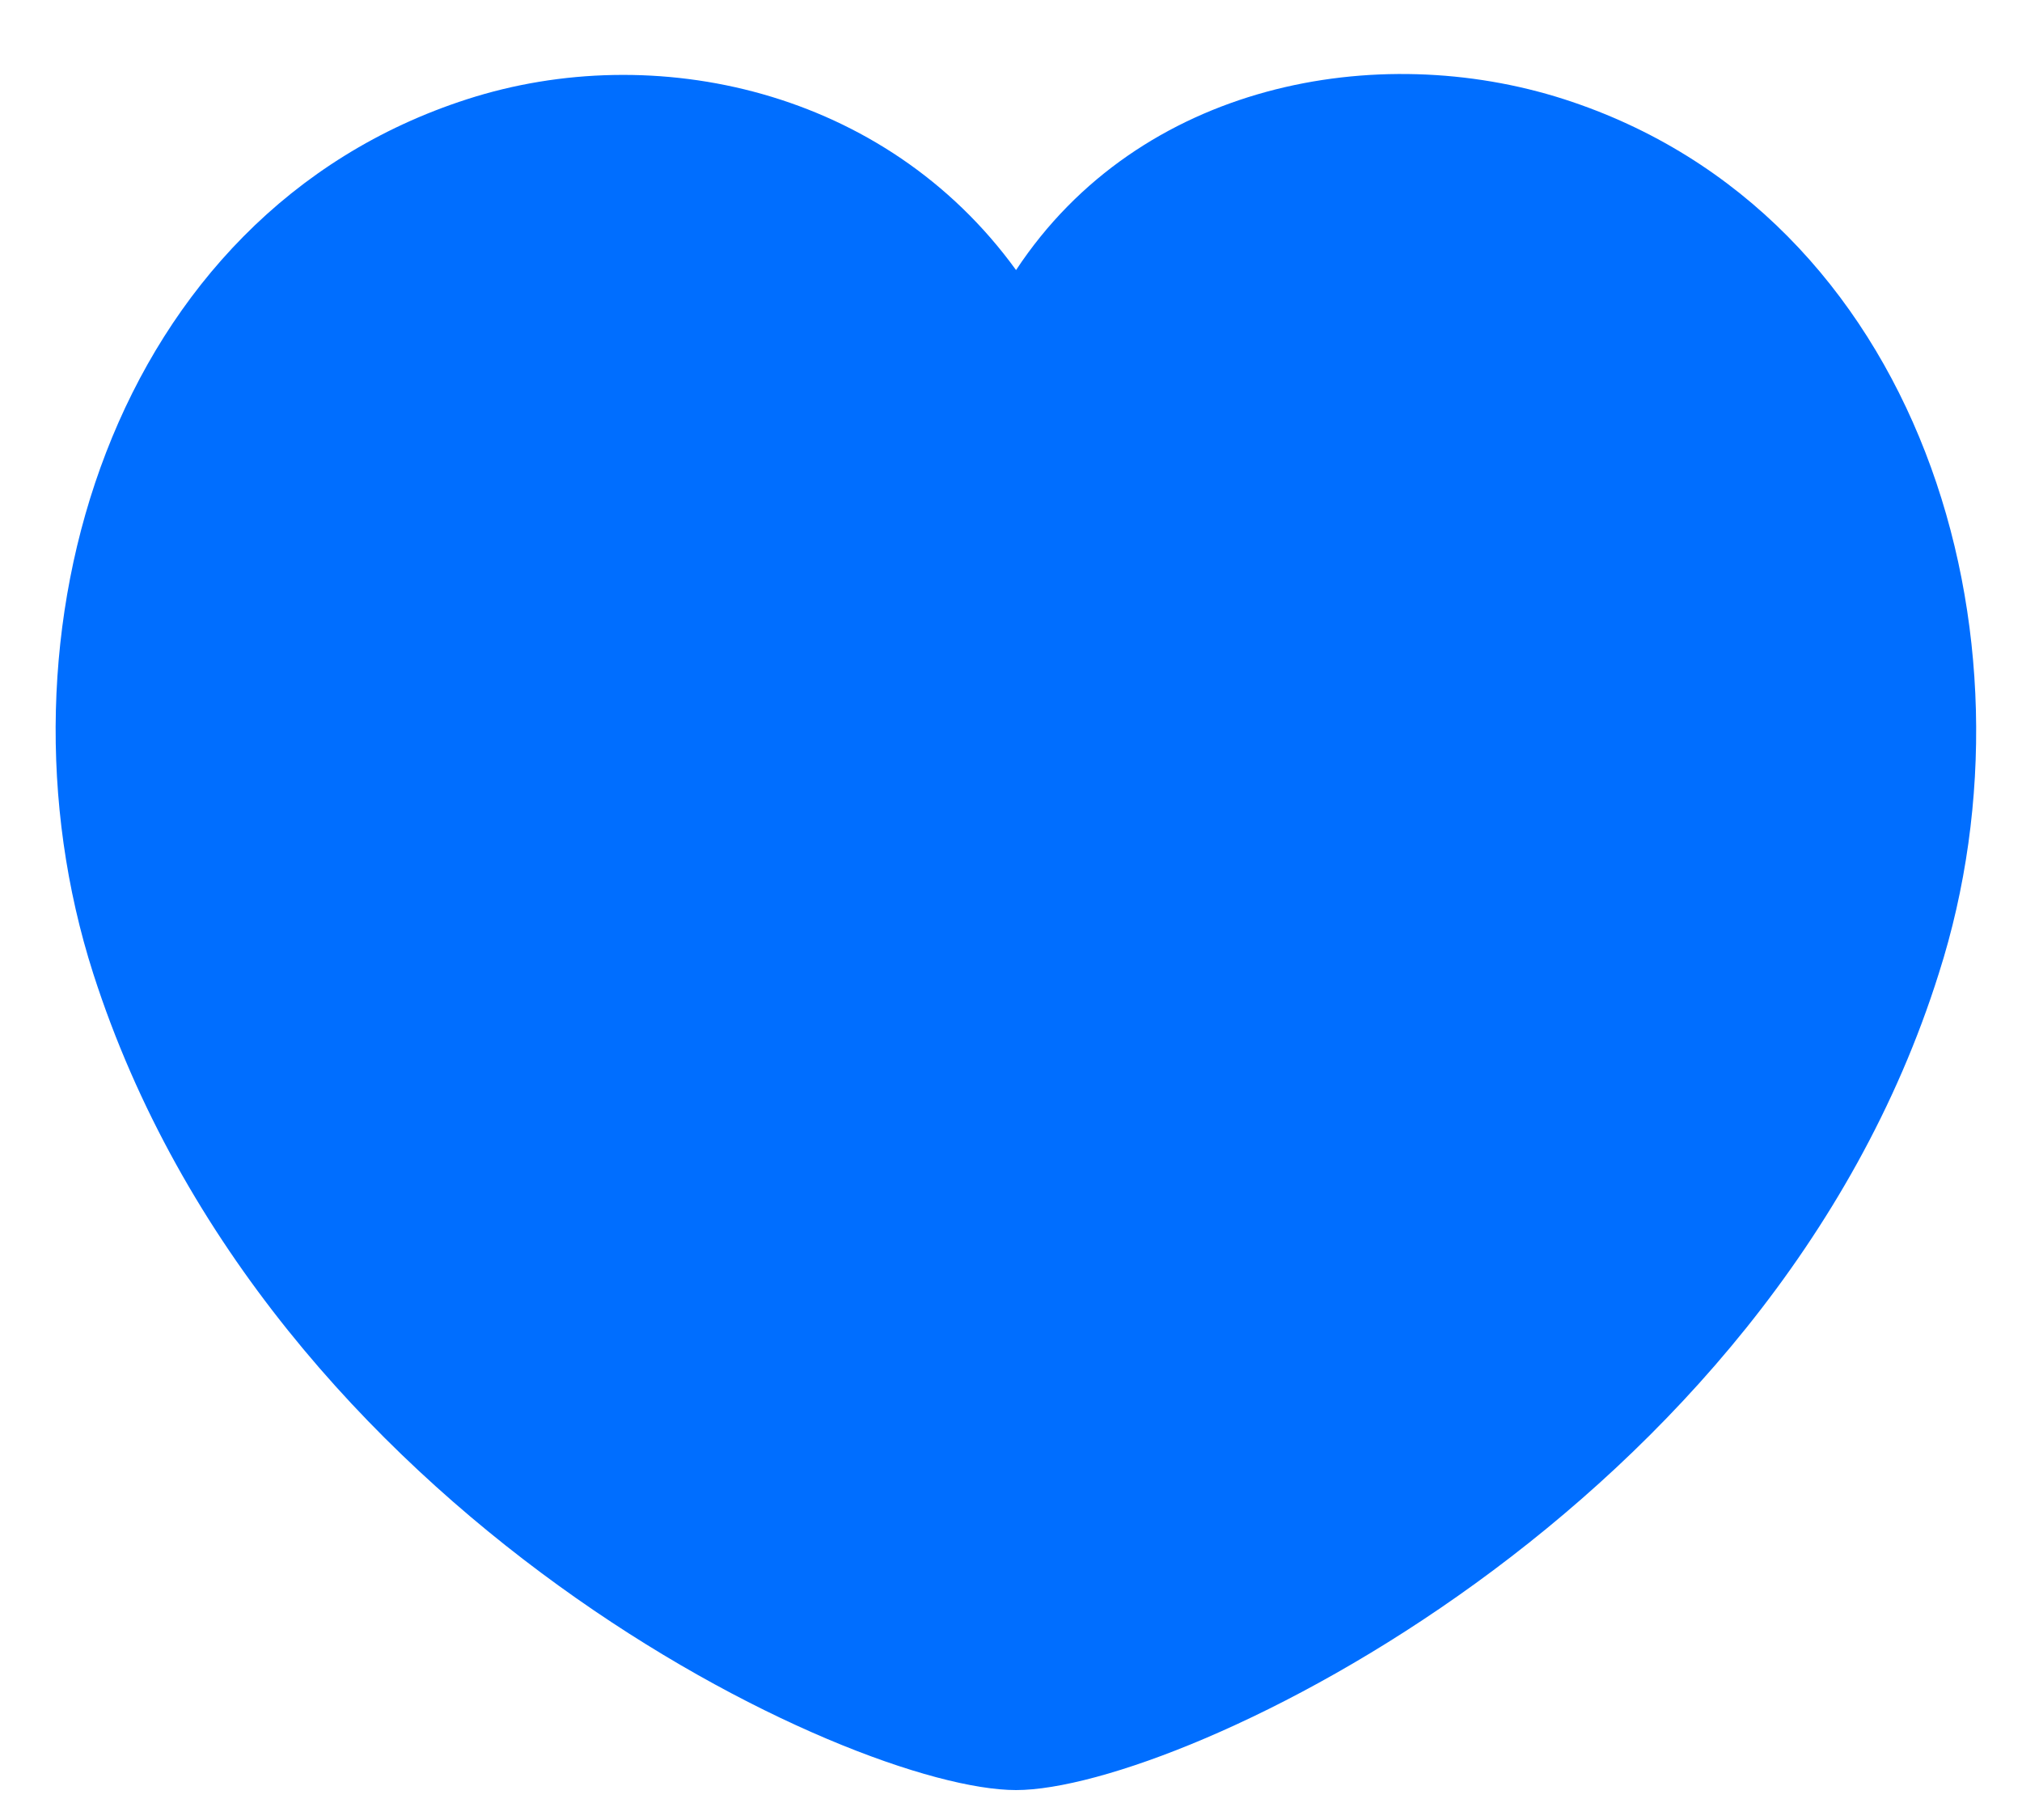
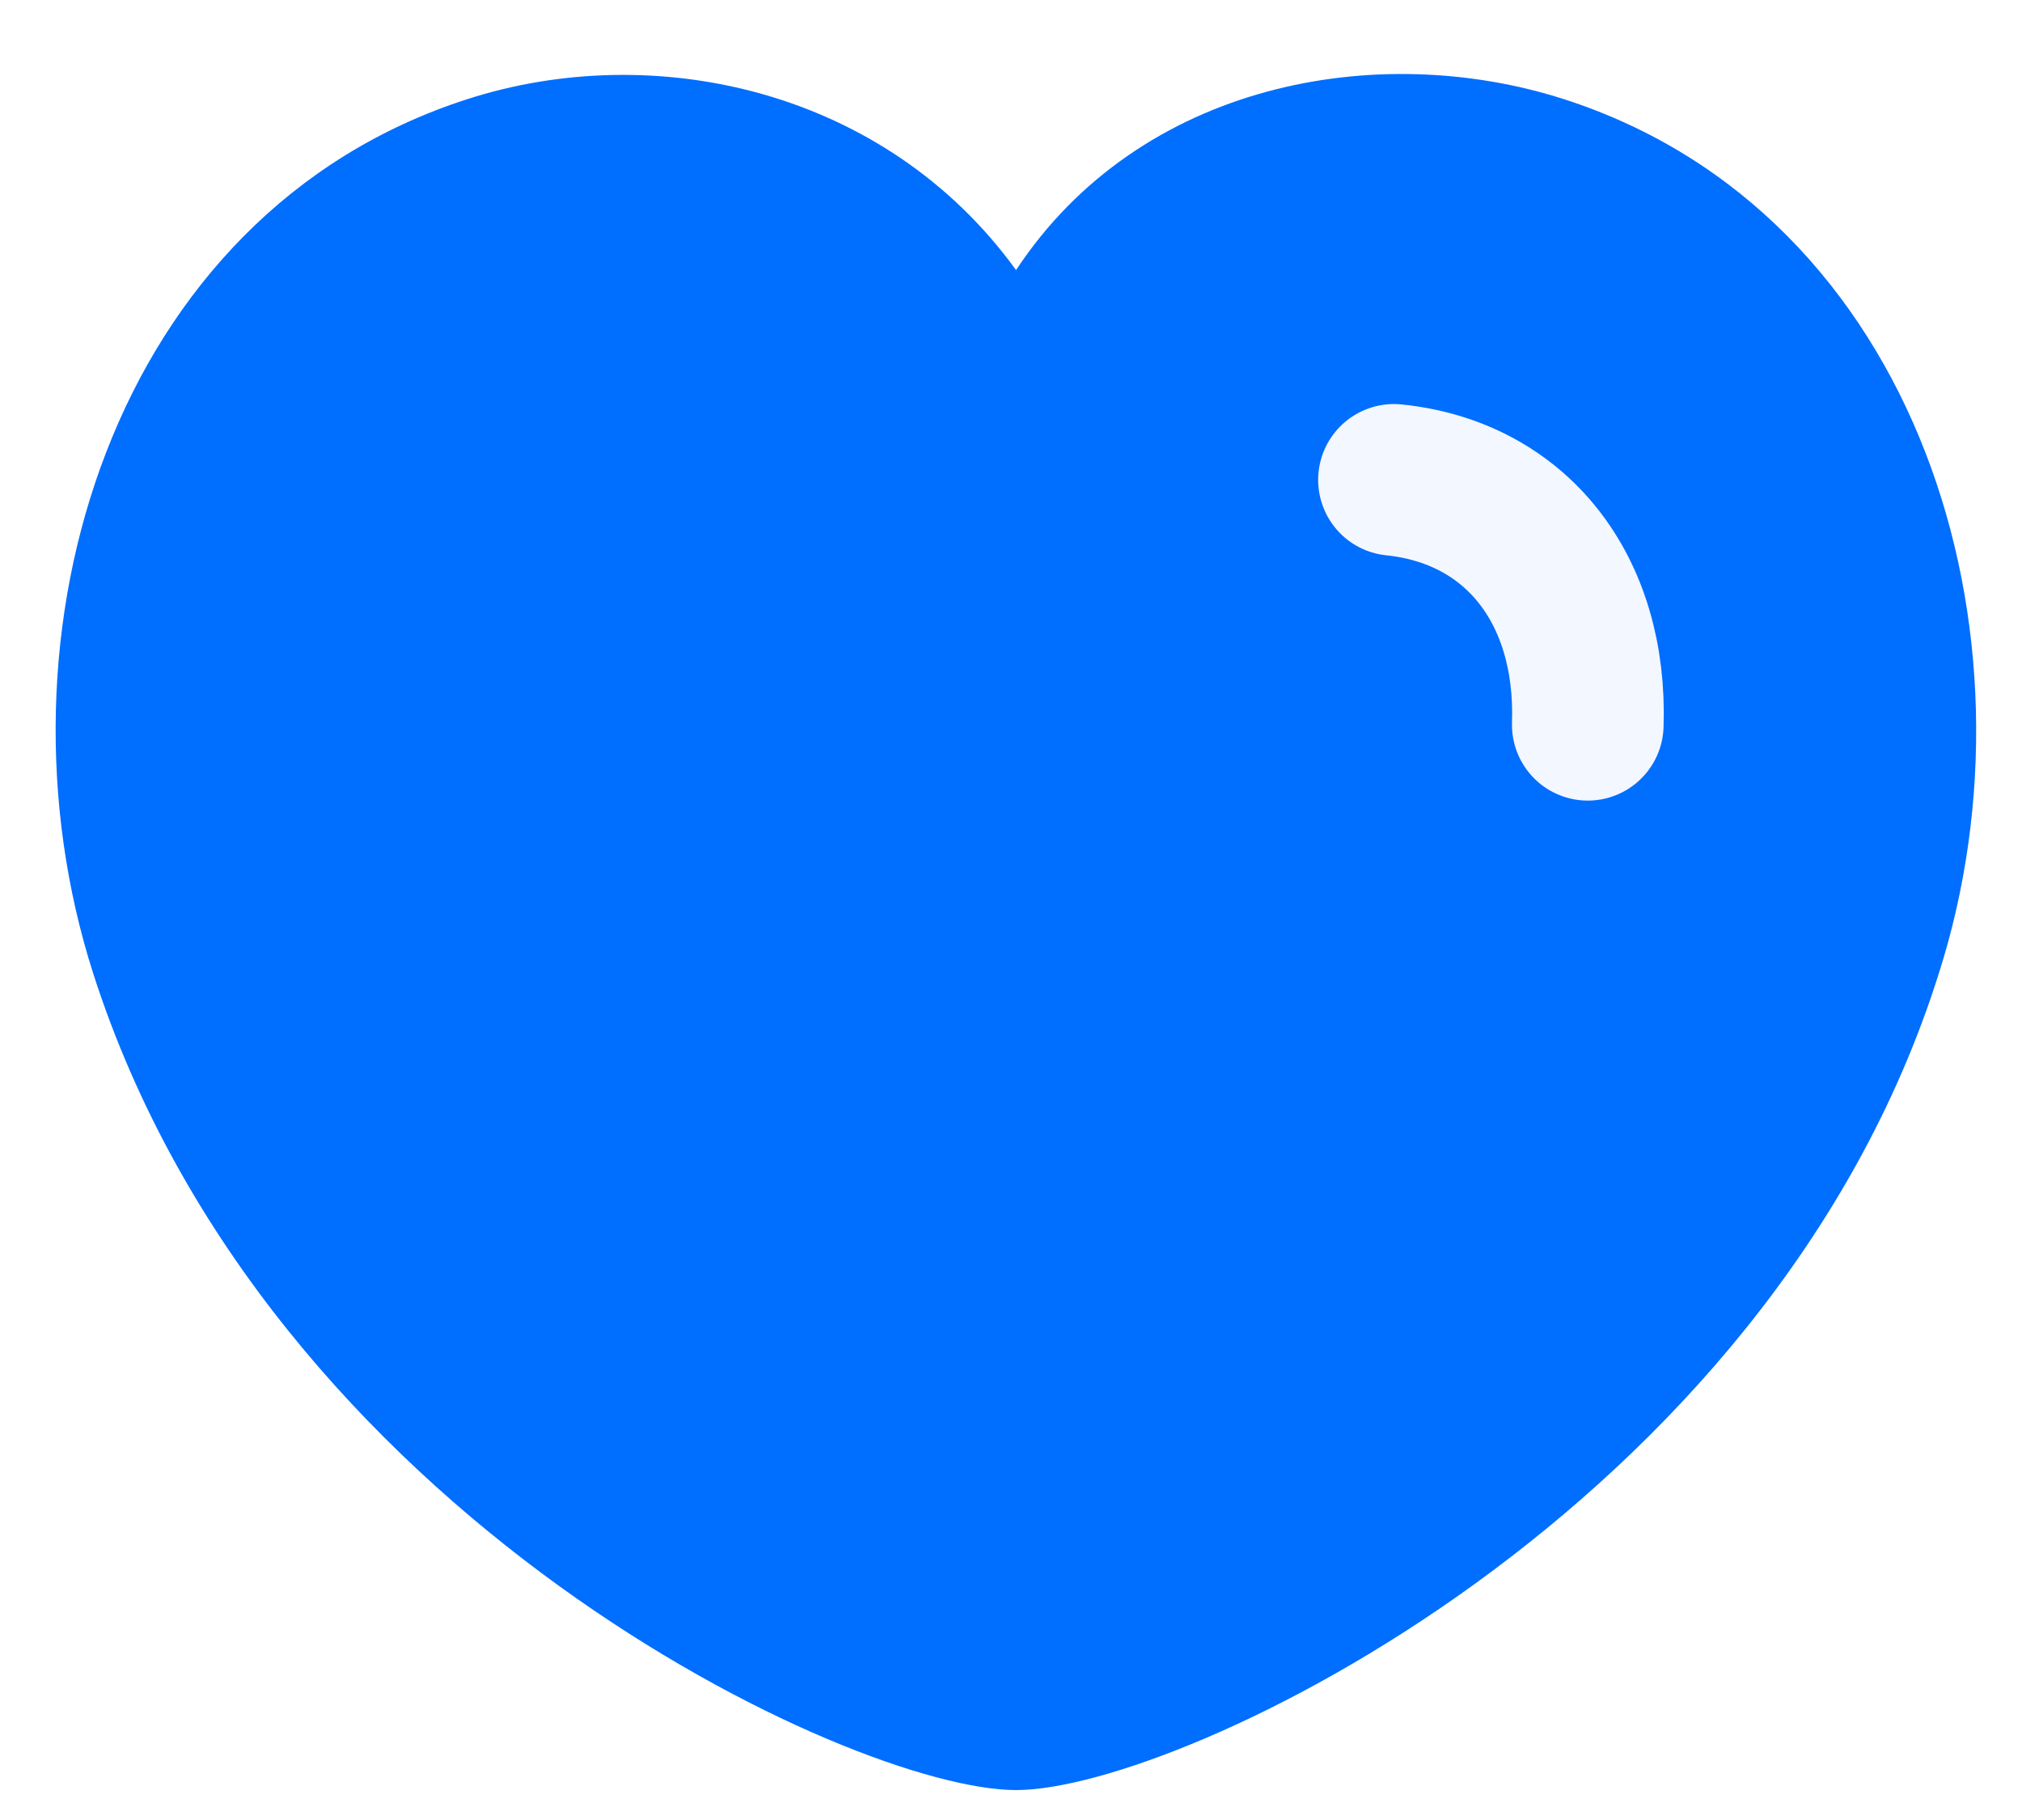
<svg xmlns="http://www.w3.org/2000/svg" width="20" height="18" viewBox="0 0 20 18" fill="none">
  <path fill-rule="evenodd" clip-rule="evenodd" d="M0.922 9.628C-0.151 6.278 1.104 2.113 4.621 0.981C6.471 0.384 8.754 0.882 10.05 2.671C11.274 0.816 13.623 0.388 15.47 0.981C18.986 2.113 20.248 6.278 19.177 9.628C17.506 14.938 11.68 17.704 10.05 17.704C8.423 17.704 2.648 15 0.922 9.628Z" fill="#006EFF" />
+   <path d="M13.788 4.746C14.995 4.87 15.75 5.827 15.705 7.168" stroke="#F3F7FF" stroke-width="1.5" stroke-linecap="round" stroke-linejoin="round" />
</svg>
